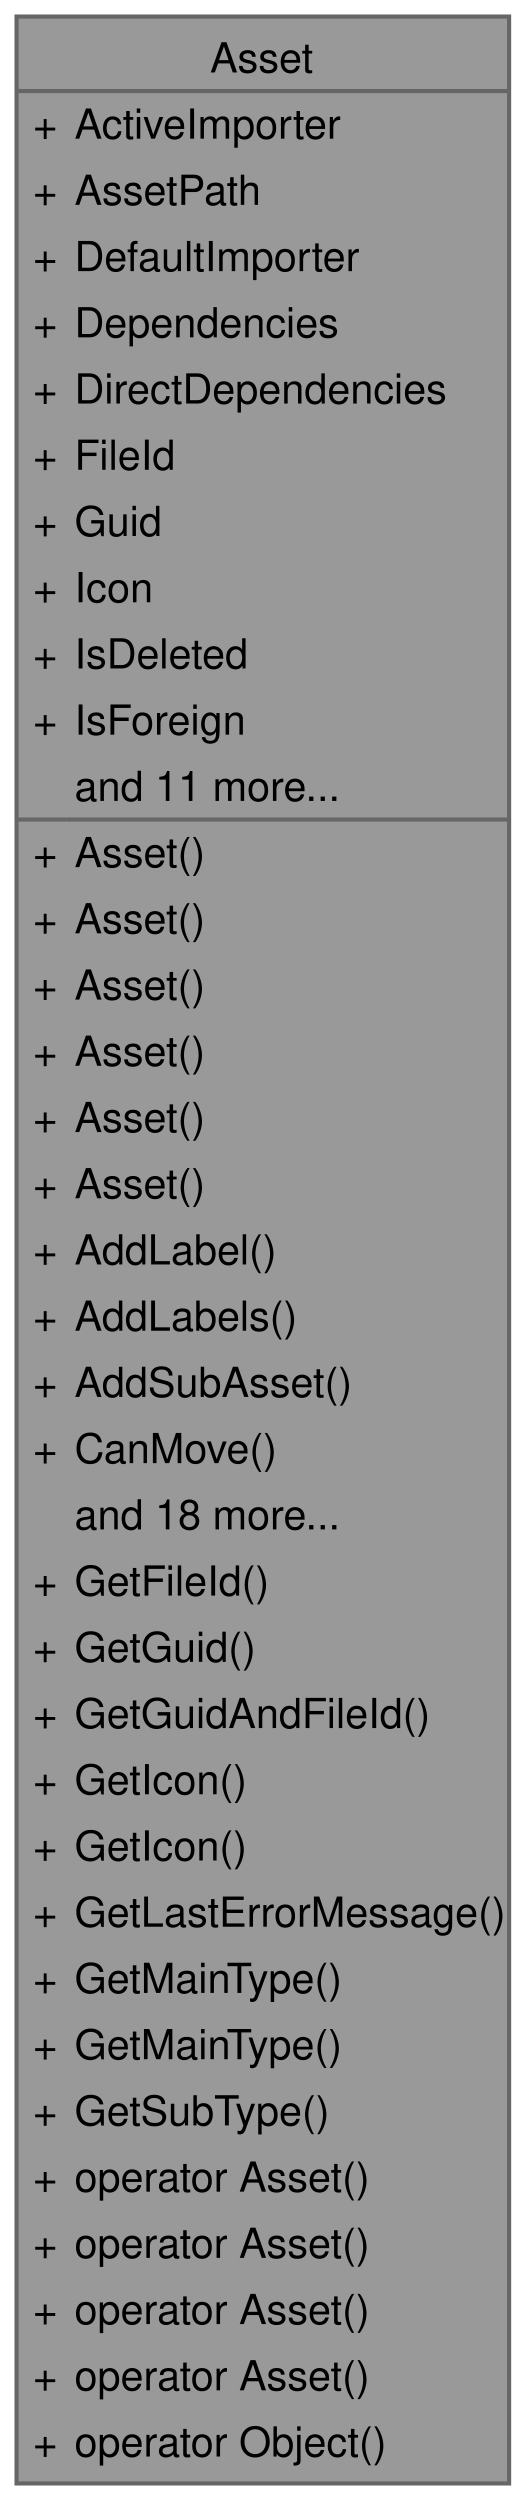
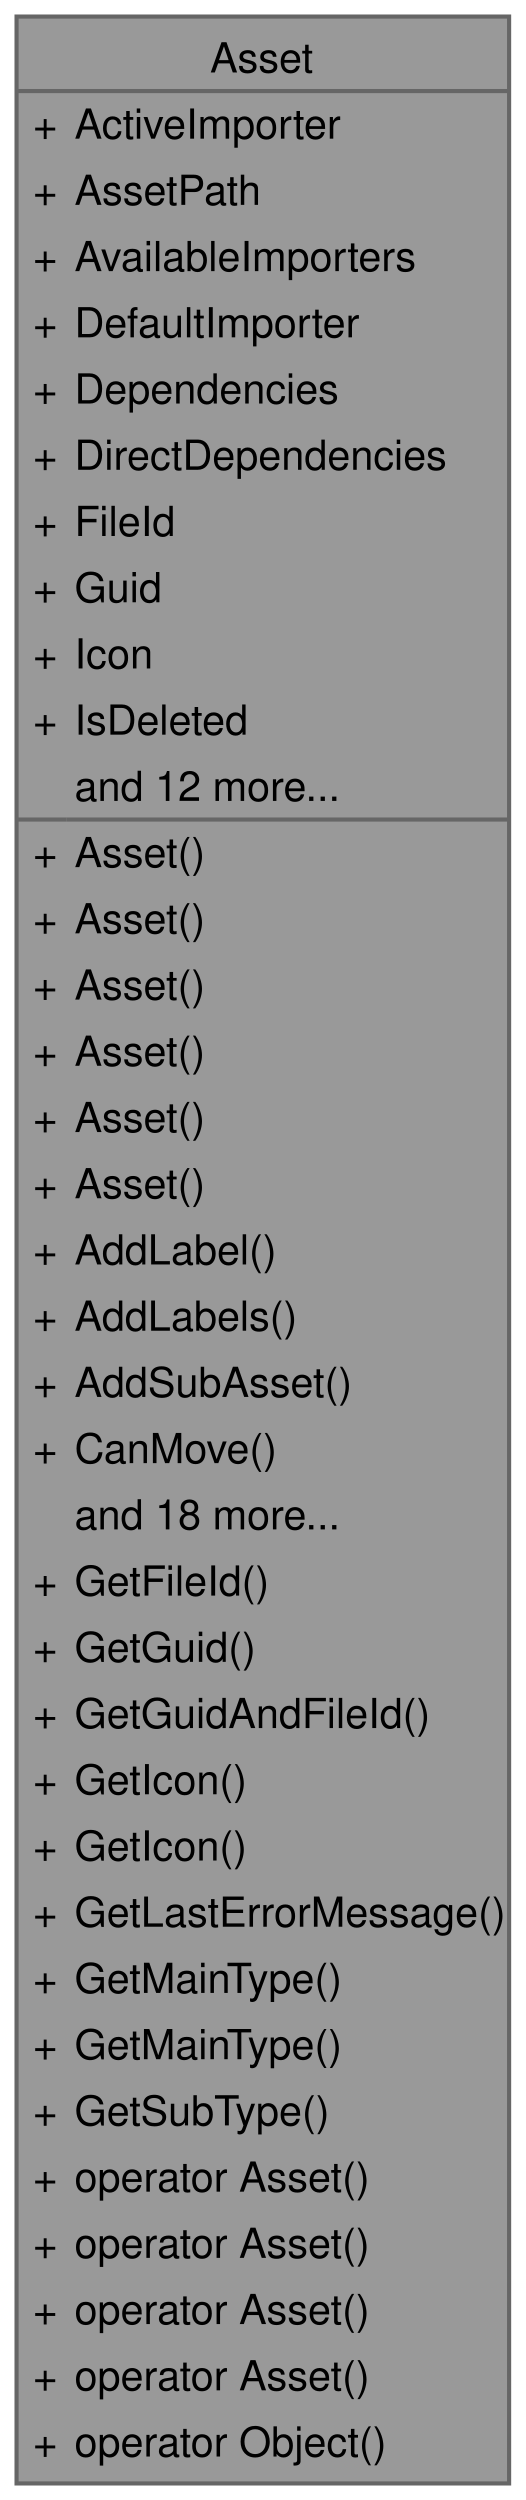
<svg xmlns="http://www.w3.org/2000/svg" xmlns:xlink="http://www.w3.org/1999/xlink" width="127pt" height="604pt" viewBox="0.00 0.00 127.00 604.00">
  <g id="graph0" class="graph" transform="scale(1 1) rotate(0) translate(4 600)">
    <g id="Node000001" class="node">
      <g id="a_Node000001">
        <a xlink:title="Replacement implementation for Unity's massive AssetDatabase class with a cleaner interface and more ...">
          <polygon fill="#999999" stroke="none" points="119,-596 0,-596 0,0 119,0 119,-596" />
          <text text-anchor="start" x="46.75" y="-582.5" font-family="Helvetica,sans-Serif" font-size="10.00">Asset</text>
          <text text-anchor="start" x="4" y="-566.5" font-family="Helvetica,sans-Serif" font-size="10.00">+</text>
          <text text-anchor="start" x="14" y="-566.5" font-family="Helvetica,sans-Serif" font-size="10.00">ActiveImporter</text>
          <text text-anchor="start" x="4" y="-550.5" font-family="Helvetica,sans-Serif" font-size="10.00">+</text>
          <text text-anchor="start" x="14" y="-550.5" font-family="Helvetica,sans-Serif" font-size="10.00">AssetPath</text>
          <text text-anchor="start" x="4" y="-534.5" font-family="Helvetica,sans-Serif" font-size="10.00">+</text>
-           <text text-anchor="start" x="14" y="-534.5" font-family="Helvetica,sans-Serif" font-size="10.00">DefaultImporter</text>
+           <text text-anchor="start" x="14" y="-534.5" font-family="Helvetica,sans-Serif" font-size="10.00">AvailableImporters</text>
          <text text-anchor="start" x="4" y="-518.5" font-family="Helvetica,sans-Serif" font-size="10.00">+</text>
-           <text text-anchor="start" x="14" y="-518.5" font-family="Helvetica,sans-Serif" font-size="10.00">Dependencies</text>
+           <text text-anchor="start" x="14" y="-518.5" font-family="Helvetica,sans-Serif" font-size="10.00">DefaultImporter</text>
          <text text-anchor="start" x="4" y="-502.5" font-family="Helvetica,sans-Serif" font-size="10.00">+</text>
-           <text text-anchor="start" x="14" y="-502.5" font-family="Helvetica,sans-Serif" font-size="10.00">DirectDependencies</text>
+           <text text-anchor="start" x="14" y="-502.5" font-family="Helvetica,sans-Serif" font-size="10.00">Dependencies</text>
          <text text-anchor="start" x="4" y="-486.5" font-family="Helvetica,sans-Serif" font-size="10.00">+</text>
-           <text text-anchor="start" x="14" y="-486.5" font-family="Helvetica,sans-Serif" font-size="10.00">FileId</text>
+           <text text-anchor="start" x="14" y="-486.5" font-family="Helvetica,sans-Serif" font-size="10.00">DirectDependencies</text>
          <text text-anchor="start" x="4" y="-470.5" font-family="Helvetica,sans-Serif" font-size="10.00">+</text>
-           <text text-anchor="start" x="14" y="-470.5" font-family="Helvetica,sans-Serif" font-size="10.00">Guid</text>
+           <text text-anchor="start" x="14" y="-470.5" font-family="Helvetica,sans-Serif" font-size="10.00">FileId</text>
          <text text-anchor="start" x="4" y="-454.5" font-family="Helvetica,sans-Serif" font-size="10.00">+</text>
-           <text text-anchor="start" x="14" y="-454.5" font-family="Helvetica,sans-Serif" font-size="10.00">Icon</text>
+           <text text-anchor="start" x="14" y="-454.5" font-family="Helvetica,sans-Serif" font-size="10.00">Guid</text>
          <text text-anchor="start" x="4" y="-438.5" font-family="Helvetica,sans-Serif" font-size="10.00">+</text>
-           <text text-anchor="start" x="14" y="-438.5" font-family="Helvetica,sans-Serif" font-size="10.00">IsDeleted</text>
+           <text text-anchor="start" x="14" y="-438.5" font-family="Helvetica,sans-Serif" font-size="10.00">Icon</text>
          <text text-anchor="start" x="4" y="-422.5" font-family="Helvetica,sans-Serif" font-size="10.00">+</text>
-           <text text-anchor="start" x="14" y="-422.5" font-family="Helvetica,sans-Serif" font-size="10.00">IsForeign</text>
-           <text text-anchor="start" x="14" y="-406.5" font-family="Helvetica,sans-Serif" font-size="10.00">and 11 more...</text>
+           <text text-anchor="start" x="14" y="-422.5" font-family="Helvetica,sans-Serif" font-size="10.00">IsDeleted</text>
+           <text text-anchor="start" x="14" y="-406.5" font-family="Helvetica,sans-Serif" font-size="10.00">and 12 more...</text>
          <text text-anchor="start" x="4" y="-390.5" font-family="Helvetica,sans-Serif" font-size="10.00">+</text>
          <text text-anchor="start" x="14" y="-390.5" font-family="Helvetica,sans-Serif" font-size="10.00">Asset()</text>
          <text text-anchor="start" x="4" y="-374.5" font-family="Helvetica,sans-Serif" font-size="10.00">+</text>
          <text text-anchor="start" x="14" y="-374.5" font-family="Helvetica,sans-Serif" font-size="10.00">Asset()</text>
          <text text-anchor="start" x="4" y="-358.5" font-family="Helvetica,sans-Serif" font-size="10.00">+</text>
          <text text-anchor="start" x="14" y="-358.5" font-family="Helvetica,sans-Serif" font-size="10.00">Asset()</text>
          <text text-anchor="start" x="4" y="-342.5" font-family="Helvetica,sans-Serif" font-size="10.00">+</text>
          <text text-anchor="start" x="14" y="-342.5" font-family="Helvetica,sans-Serif" font-size="10.00">Asset()</text>
          <text text-anchor="start" x="4" y="-326.5" font-family="Helvetica,sans-Serif" font-size="10.00">+</text>
          <text text-anchor="start" x="14" y="-326.5" font-family="Helvetica,sans-Serif" font-size="10.00">Asset()</text>
          <text text-anchor="start" x="4" y="-310.5" font-family="Helvetica,sans-Serif" font-size="10.00">+</text>
          <text text-anchor="start" x="14" y="-310.5" font-family="Helvetica,sans-Serif" font-size="10.00">Asset()</text>
          <text text-anchor="start" x="4" y="-294.5" font-family="Helvetica,sans-Serif" font-size="10.00">+</text>
          <text text-anchor="start" x="14" y="-294.5" font-family="Helvetica,sans-Serif" font-size="10.00">AddLabel()</text>
          <text text-anchor="start" x="4" y="-278.5" font-family="Helvetica,sans-Serif" font-size="10.00">+</text>
          <text text-anchor="start" x="14" y="-278.5" font-family="Helvetica,sans-Serif" font-size="10.00">AddLabels()</text>
          <text text-anchor="start" x="4" y="-262.5" font-family="Helvetica,sans-Serif" font-size="10.00">+</text>
          <text text-anchor="start" x="14" y="-262.5" font-family="Helvetica,sans-Serif" font-size="10.00">AddSubAsset()</text>
          <text text-anchor="start" x="4" y="-246.5" font-family="Helvetica,sans-Serif" font-size="10.00">+</text>
          <text text-anchor="start" x="14" y="-246.5" font-family="Helvetica,sans-Serif" font-size="10.00">CanMove()</text>
          <text text-anchor="start" x="14" y="-230.5" font-family="Helvetica,sans-Serif" font-size="10.00">and 18 more...</text>
          <text text-anchor="start" x="4" y="-214.5" font-family="Helvetica,sans-Serif" font-size="10.00">+</text>
          <text text-anchor="start" x="14" y="-214.5" font-family="Helvetica,sans-Serif" font-size="10.00">GetFileId()</text>
          <text text-anchor="start" x="4" y="-198.5" font-family="Helvetica,sans-Serif" font-size="10.00">+</text>
          <text text-anchor="start" x="14" y="-198.5" font-family="Helvetica,sans-Serif" font-size="10.00">GetGuid()</text>
          <text text-anchor="start" x="4" y="-182.5" font-family="Helvetica,sans-Serif" font-size="10.00">+</text>
          <text text-anchor="start" x="14" y="-182.5" font-family="Helvetica,sans-Serif" font-size="10.00">GetGuidAndFileId()</text>
          <text text-anchor="start" x="4" y="-166.5" font-family="Helvetica,sans-Serif" font-size="10.00">+</text>
          <text text-anchor="start" x="14" y="-166.5" font-family="Helvetica,sans-Serif" font-size="10.00">GetIcon()</text>
          <text text-anchor="start" x="4" y="-150.5" font-family="Helvetica,sans-Serif" font-size="10.00">+</text>
          <text text-anchor="start" x="14" y="-150.5" font-family="Helvetica,sans-Serif" font-size="10.00">GetIcon()</text>
          <text text-anchor="start" x="4" y="-134.5" font-family="Helvetica,sans-Serif" font-size="10.00">+</text>
          <text text-anchor="start" x="14" y="-134.5" font-family="Helvetica,sans-Serif" font-size="10.00">GetLastErrorMessage()</text>
          <text text-anchor="start" x="4" y="-118.5" font-family="Helvetica,sans-Serif" font-size="10.00">+</text>
          <text text-anchor="start" x="14" y="-118.5" font-family="Helvetica,sans-Serif" font-size="10.00">GetMainType()</text>
          <text text-anchor="start" x="4" y="-102.5" font-family="Helvetica,sans-Serif" font-size="10.00">+</text>
          <text text-anchor="start" x="14" y="-102.5" font-family="Helvetica,sans-Serif" font-size="10.00">GetMainType()</text>
          <text text-anchor="start" x="4" y="-86.5" font-family="Helvetica,sans-Serif" font-size="10.00">+</text>
          <text text-anchor="start" x="14" y="-86.5" font-family="Helvetica,sans-Serif" font-size="10.00">GetSubType()</text>
          <text text-anchor="start" x="4" y="-70.5" font-family="Helvetica,sans-Serif" font-size="10.00">+</text>
          <text text-anchor="start" x="14" y="-70.5" font-family="Helvetica,sans-Serif" font-size="10.00">operator Asset()</text>
          <text text-anchor="start" x="4" y="-54.5" font-family="Helvetica,sans-Serif" font-size="10.00">+</text>
          <text text-anchor="start" x="14" y="-54.5" font-family="Helvetica,sans-Serif" font-size="10.00">operator Asset()</text>
          <text text-anchor="start" x="4" y="-38.5" font-family="Helvetica,sans-Serif" font-size="10.00">+</text>
          <text text-anchor="start" x="14" y="-38.5" font-family="Helvetica,sans-Serif" font-size="10.00">operator Asset()</text>
          <text text-anchor="start" x="4" y="-22.5" font-family="Helvetica,sans-Serif" font-size="10.00">+</text>
          <text text-anchor="start" x="14" y="-22.5" font-family="Helvetica,sans-Serif" font-size="10.00">operator Asset()</text>
          <text text-anchor="start" x="4" y="-6.5" font-family="Helvetica,sans-Serif" font-size="10.00">+</text>
          <text text-anchor="start" x="14" y="-6.5" font-family="Helvetica,sans-Serif" font-size="10.00">operator Object()</text>
          <polygon fill="#666666" stroke="#666666" points="0,-578 0,-578 119,-578 119,-578 0,-578" />
          <polygon fill="#666666" stroke="#666666" points="0,-402 0,-402 12,-402 12,-402 0,-402" />
          <polygon fill="#666666" stroke="#666666" points="12,-402 12,-402 119,-402 119,-402 12,-402" />
          <polygon fill="none" stroke="#666666" points="0,0 0,-596 119,-596 119,0 0,0" />
        </a>
      </g>
    </g>
  </g>
</svg>
